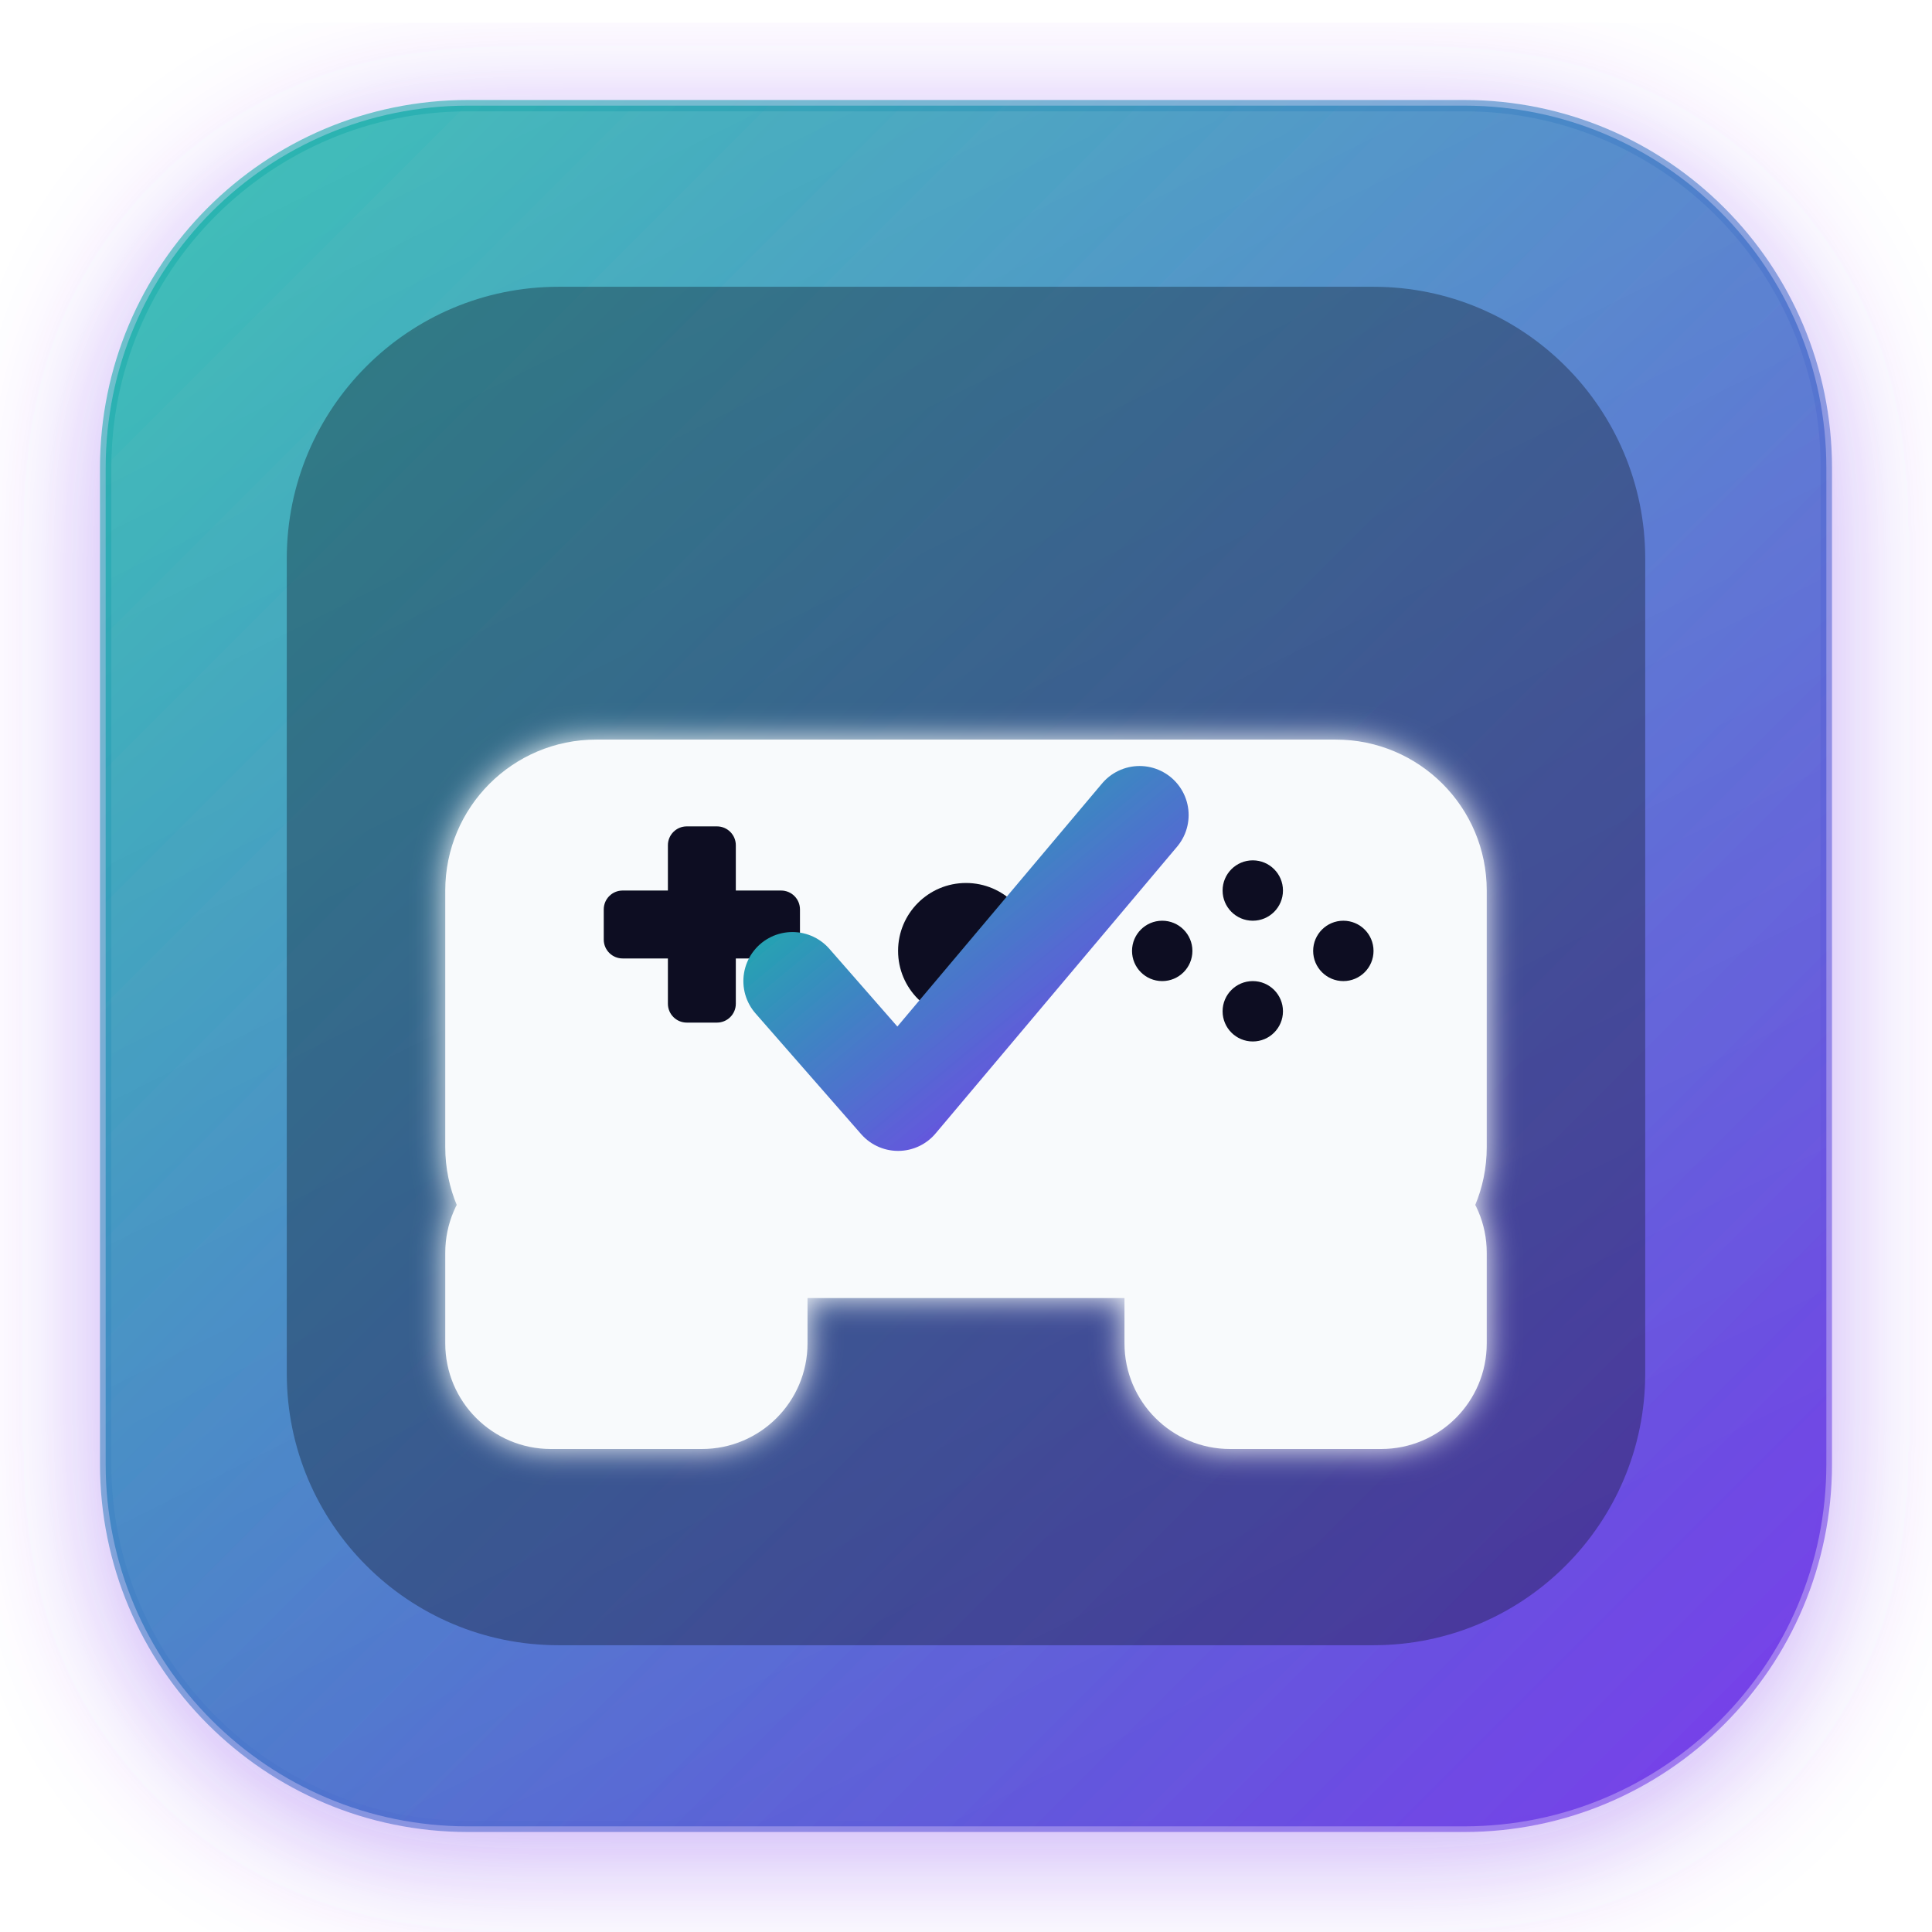
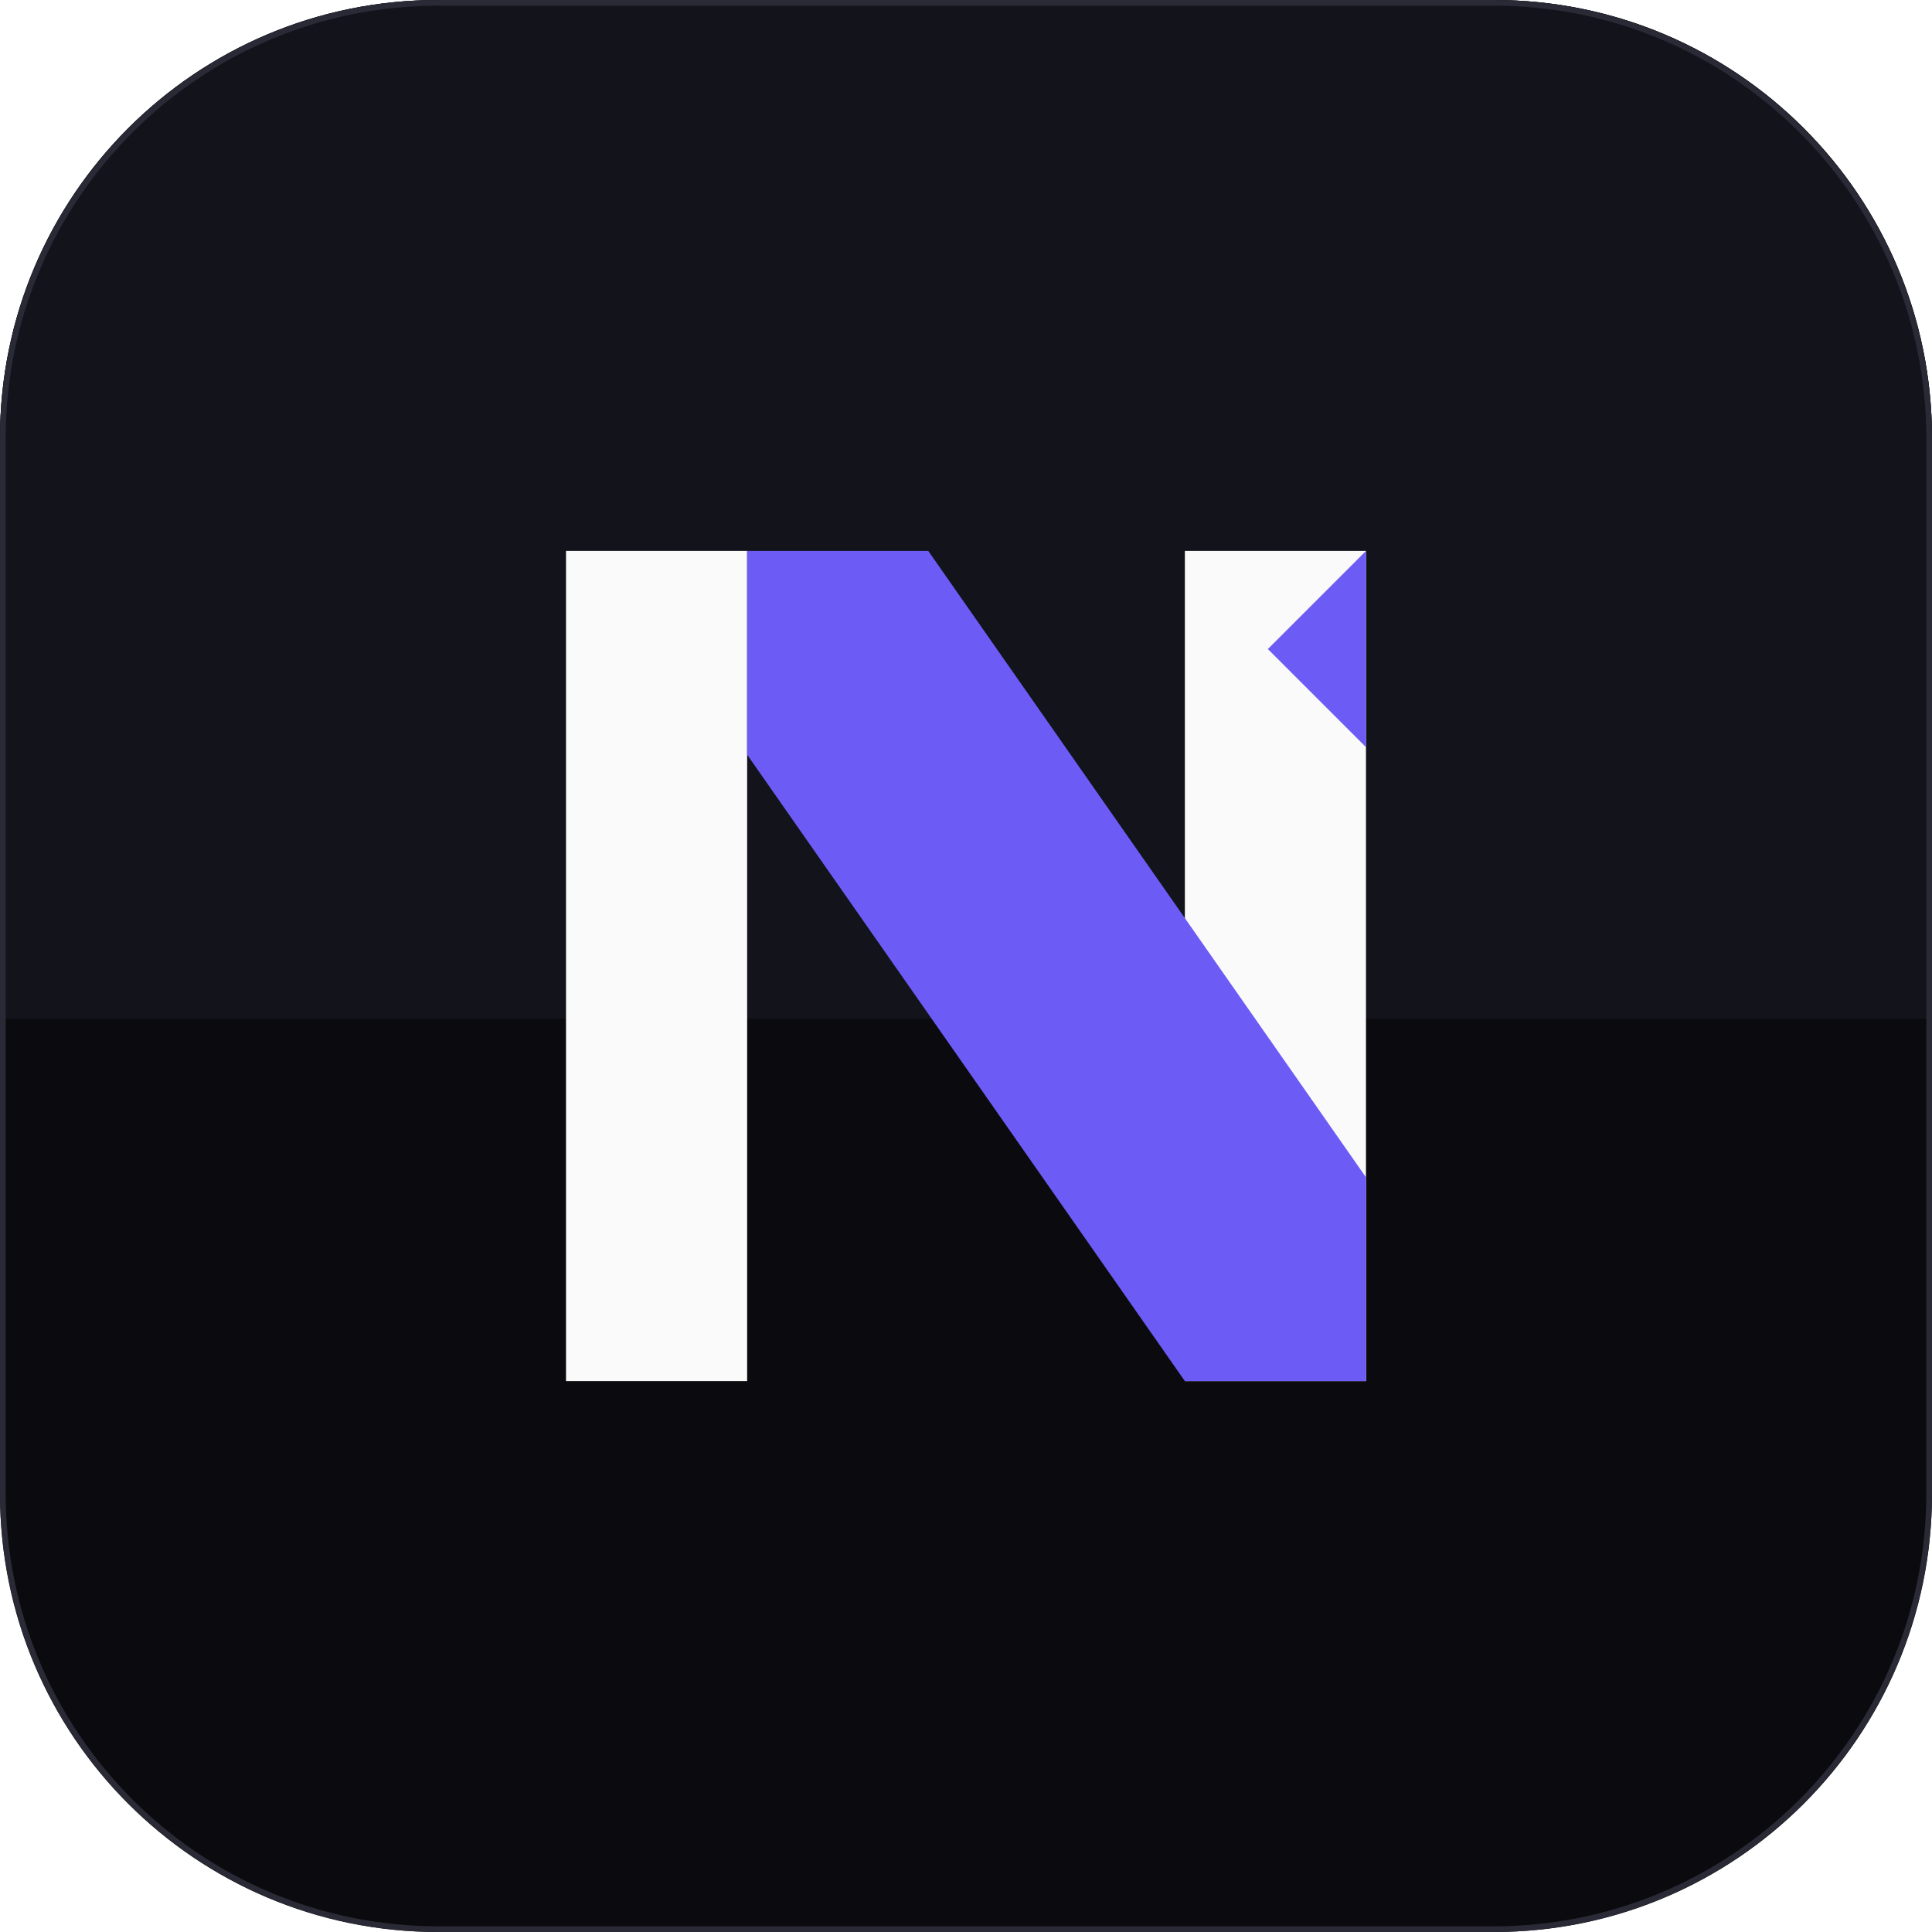
- <svg xmlns="http://www.w3.org/2000/svg" viewBox="0 0 512 512" width="512" height="512">
+ <svg xmlns="http://www.w3.org/2000/svg" viewBox="0 0 512 512" width="512" height="512" role="img" aria-label="NovaGN emblem">
  <defs>
-     <linearGradient id="grad-main" x1="0%" y1="0%" x2="100%" y2="100%">
-       <stop offset="0%" stop-color="#14b8a6" />
-       <stop offset="100%" stop-color="#7c3aed" />
-     </linearGradient>
-     <linearGradient id="grad-shine" x1="0%" y1="0%" x2="50%" y2="100%">
-       <stop offset="0%" stop-color="#ffffff" stop-opacity="0.18" />
-       <stop offset="100%" stop-color="#ffffff" stop-opacity="0" />
-     </linearGradient>
-     <filter id="shadow" x="-10%" y="-10%" width="120%" height="120%">
-       <feDropShadow dx="0" dy="6" stdDeviation="18" flood-color="#7c3aed" flood-opacity="0.45" />
-     </filter>
-     <filter id="glyph-glow" x="-20%" y="-20%" width="140%" height="140%">
-       <feGaussianBlur stdDeviation="4" result="blur" />
-       <feMerge>
-         <feMergeNode in="blur" />
-         <feMergeNode in="SourceGraphic" />
-       </feMerge>
-     </filter>
+     <clipPath id="round">
+       <rect x="0" y="0" width="512" height="512" rx="116" ry="116" />
+     </clipPath>
  </defs>
-   <rect x="28" y="28" width="456" height="456" rx="96" ry="96" fill="url(#grad-main)" filter="url(#shadow)" />
-   <rect x="28" y="28" width="456" height="456" rx="96" ry="96" fill="url(#grad-shine)" />
-   <rect x="76" y="76" width="360" height="360" rx="72" ry="72" fill="#0b1120" opacity="0.35" />
-   <g filter="url(#glyph-glow)">
-     <rect x="118" y="196" width="276" height="148" rx="40" ry="40" fill="#f8fafc" />
-     <rect x="118" y="304" width="96" height="80" rx="28" ry="28" fill="#f8fafc" />
-     <rect x="298" y="304" width="96" height="80" rx="28" ry="28" fill="#f8fafc" />
-     <rect x="160" y="236" width="52" height="18" rx="5" ry="5" fill="#0b1120" />
-     <rect x="177" y="219" width="18" height="52" rx="5" ry="5" fill="#0b1120" />
-     <circle cx="332" cy="236" r="8" fill="#0b1120" />
-     <circle cx="356" cy="252" r="8" fill="#0b1120" />
-     <circle cx="308" cy="252" r="8" fill="#0b1120" />
-     <circle cx="332" cy="268" r="8" fill="#0b1120" />
-     <circle cx="256" cy="252" r="18" fill="#0b1120" />
-     <polyline points="210,260 238,292 302,216" fill="none" stroke="url(#grad-main)" stroke-width="26" stroke-linecap="round" stroke-linejoin="round" />
+   <g clip-path="url(#round)">
+     <rect x="0" y="0" width="512" height="512" fill="#0B0B0F" />
+     <rect x="0" y="0" width="512" height="270" fill="#13131B" />
+     <rect x="150" y="146" width="48" height="220" fill="#FAFAFA" />
+     <rect x="314" y="146" width="48" height="220" fill="#FAFAFA" />
+     <path d="M198 146 L246 146 L362 312 L362 366 L314 366 L198 200 Z" fill="#6D5BF6" />
+     <path d="M362 146 L362 198 L336 172 Z" fill="#6D5BF6" />
  </g>
-   <rect x="28" y="28" width="456" height="456" rx="96" ry="96" fill="none" stroke="url(#grad-main)" stroke-width="3" opacity="0.6" />
+   <rect x="0.75" y="0.75" width="510.5" height="510.5" rx="115.5" ry="115.5" fill="none" stroke="#2A2A36" stroke-width="1.5" />
</svg>
